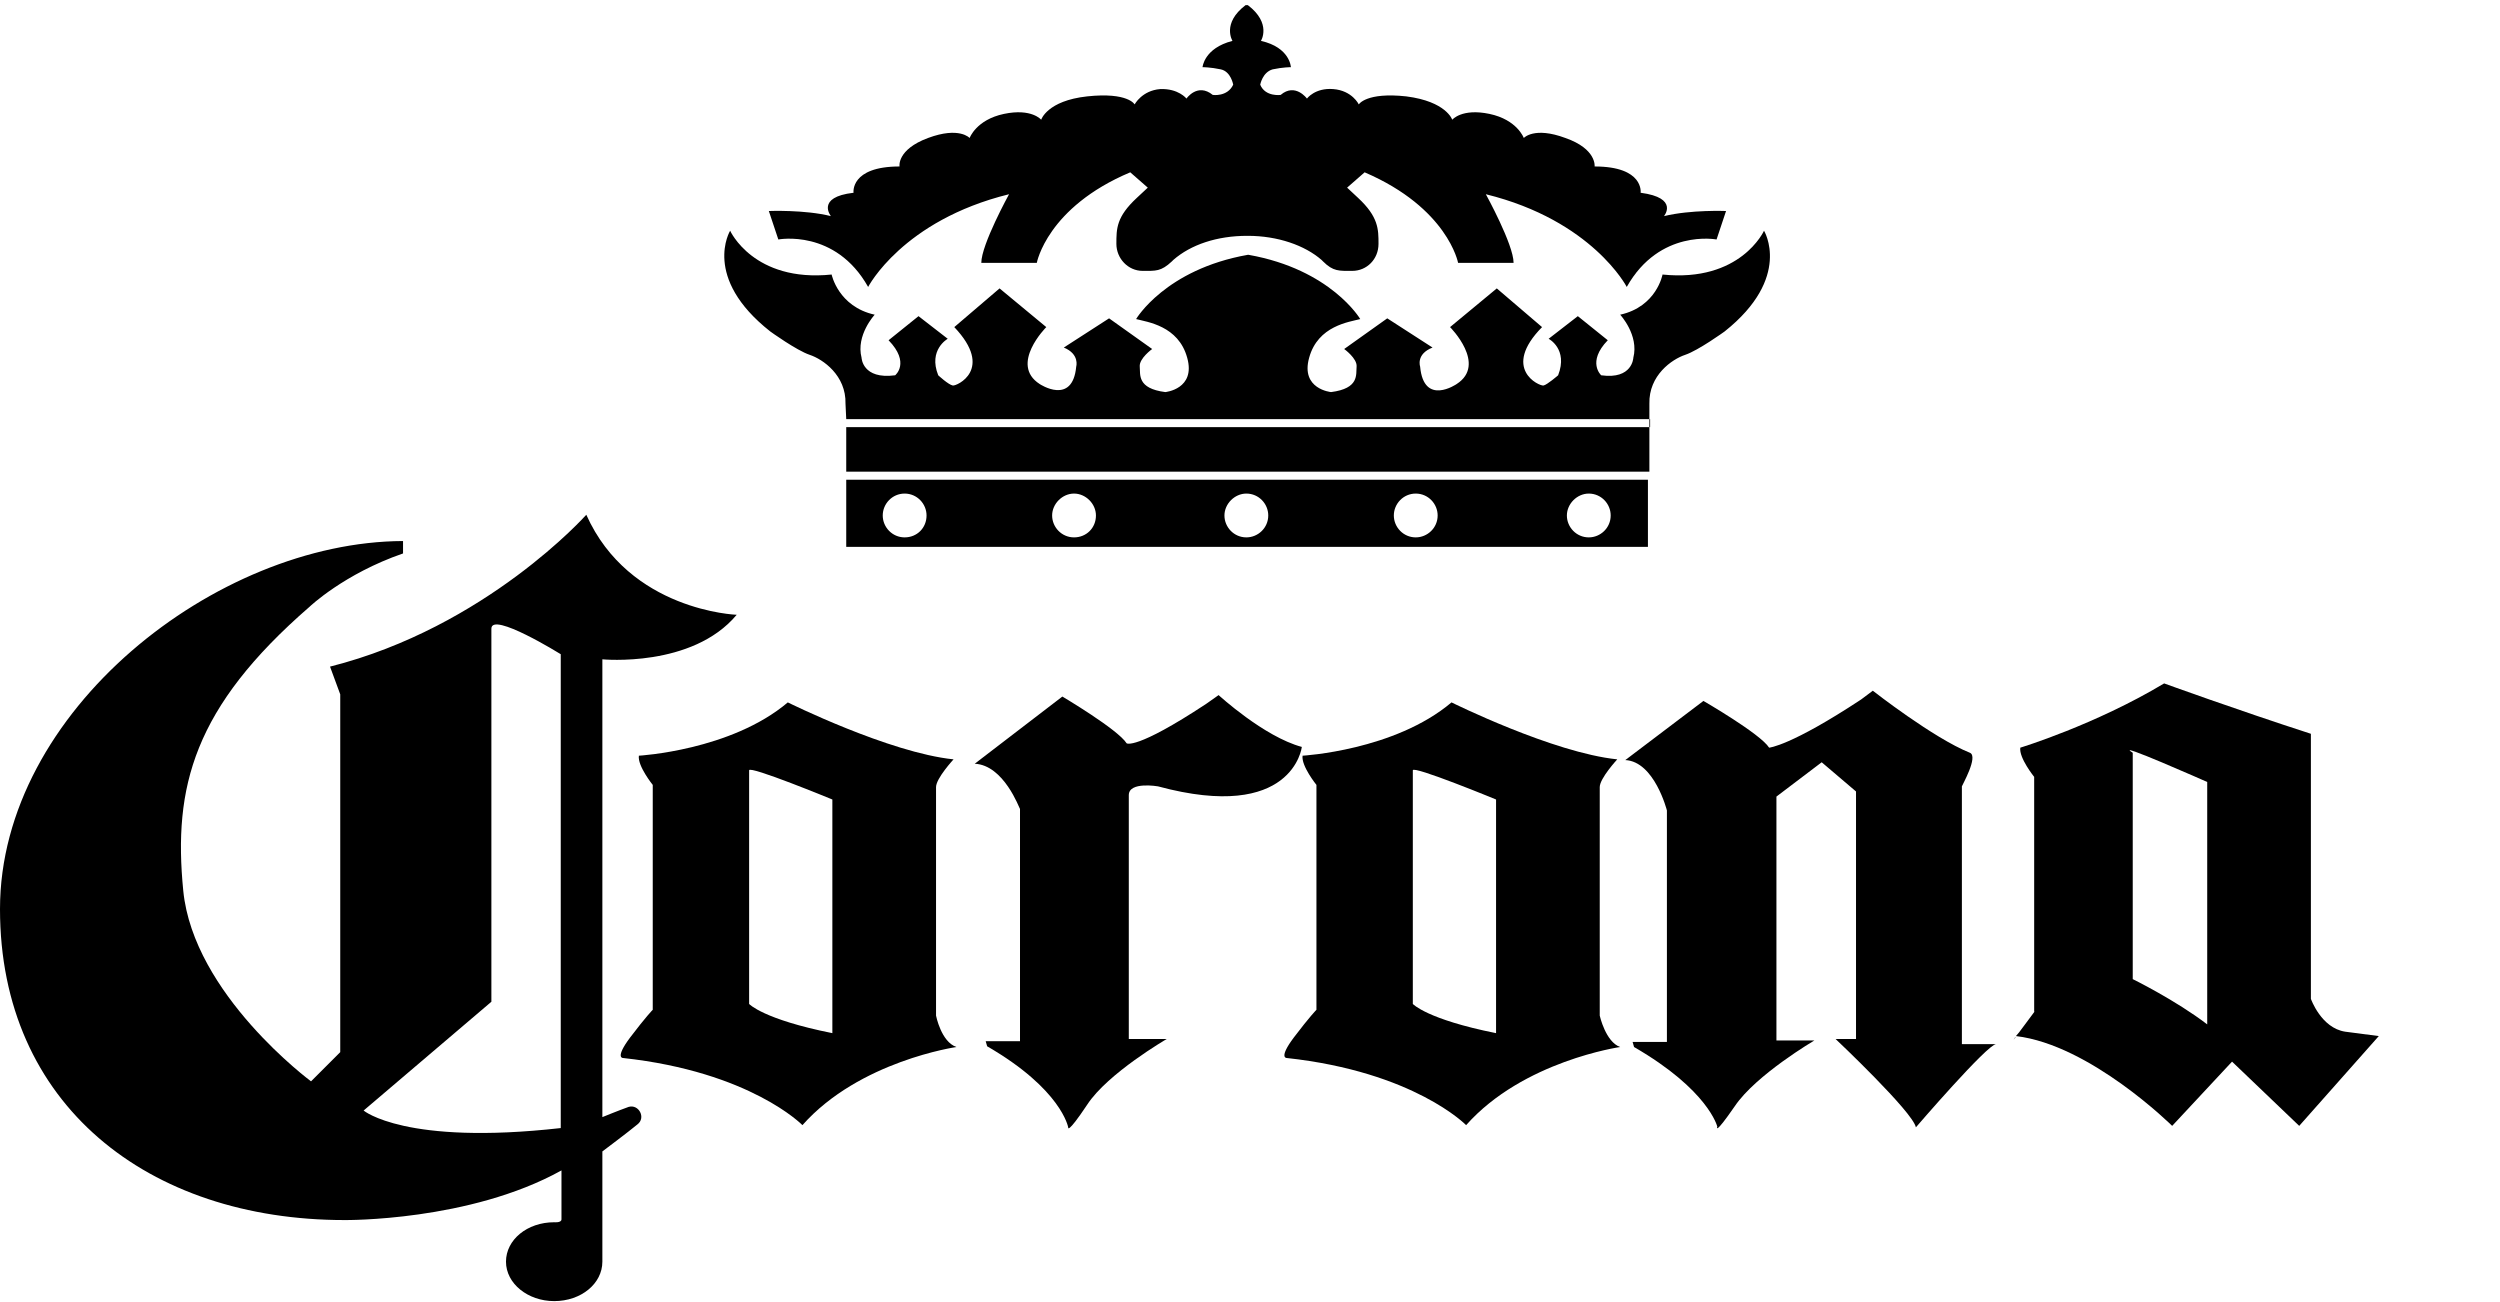
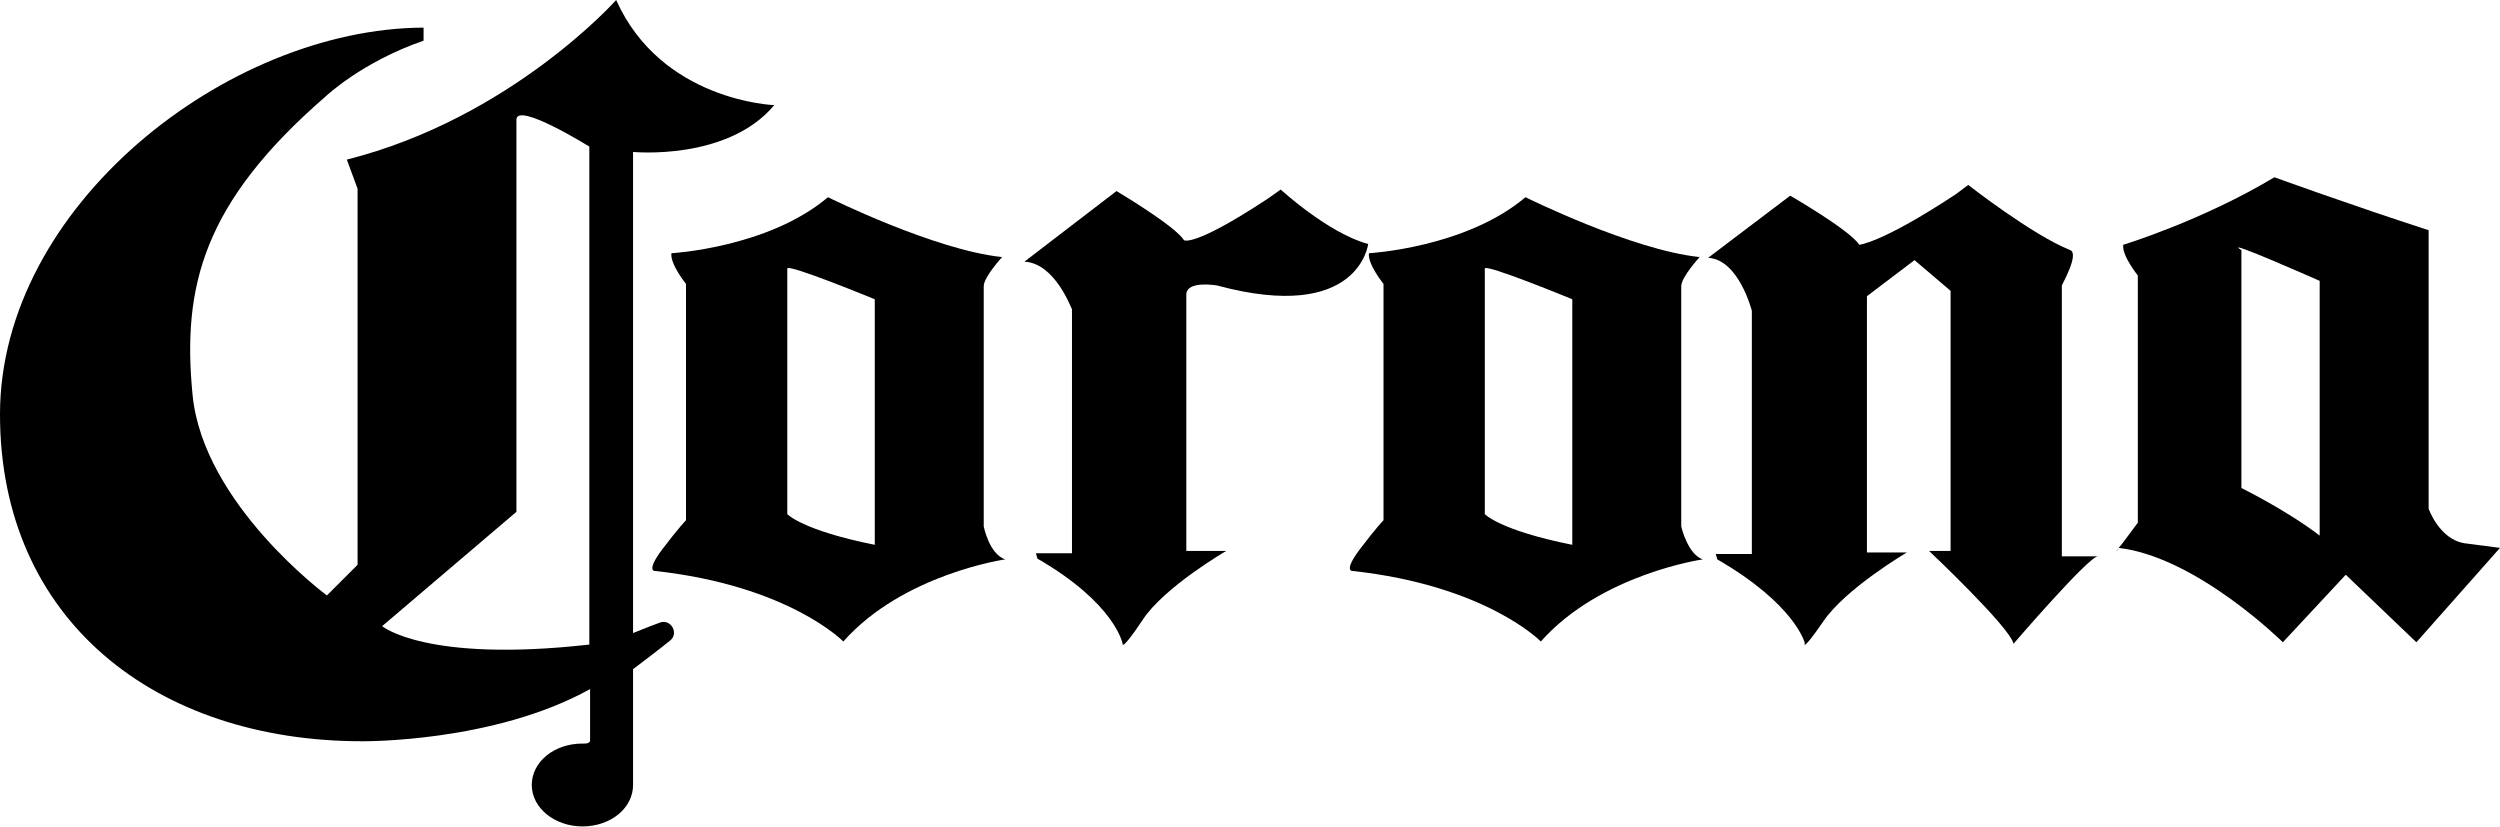
- <svg xmlns="http://www.w3.org/2000/svg" version="1.1" id="Layer_1" x="0px" y="0px" viewBox="0 0 342.4 178.2" style="enable-background:new 0 0 342.4 178.2;" xml:space="preserve">
-   <path d="M100.9,84.2c0,0-14.7-0.5-20.6-13.7c0,0-13.7,15.4-35.1,20.8l1.4,3.8v49l-4,4c0,0-16.1-11.9-17.5-26.1s1.4-25.1,17.3-38.9  c0,0,4.7-4.5,12.8-7.3v-1.7C29.6,74.2,0,97.4,0,124.5c0,26.8,20.3,42.6,47.2,42.6c0,0,17.1,0.2,29.7-6.8v6.7c0,0.5-1,0.4-1,0.4  c-3.7,0-6.6,2.4-6.6,5.4s3,5.4,6.6,5.4c3.7,0,6.6-2.4,6.6-5.4v-15.1c0,0,3.6-2.7,4.8-3.7c1.2-0.9,0.2-2.8-1.2-2.4  c-1.4,0.5-3.6,1.4-3.6,1.4V90.3C82.5,90.3,94.8,91.5,100.9,84.2L100.9,84.2z M76.8,154.5c-21.3,2.4-27-2.4-27-2.4l17.5-14.9V86.1  c0-2.4,9.5,3.5,9.5,3.5V154.5L76.8,154.5z" />
-   <path d="M128.2,139.1c0,0,0-30.1,0-31.3c0-1.2,2.4-3.8,2.4-3.8c-8.8-0.9-22.7-7.8-22.7-7.8c-7.8,6.6-20.4,7.3-20.4,7.3  c-0.2,1.4,1.9,4,1.9,4v30.8c0,0-0.9,0.9-3.1,3.8c-2.1,2.8-1,2.8-1,2.8c17.5,1.9,24.6,9.2,24.6,9.2c7.8-8.8,21.1-10.7,21.1-10.7  C128.9,142.7,128.2,139.1,128.2,139.1L128.2,139.1z M114,141.5c-9.5-1.9-11.4-4-11.4-4v-32c0-0.7,11.4,4,11.4,4V141.5L114,141.5z" />
-   <path d="M219.1,139.1c0,0,0-30.1,0-31.3c0-1.2,2.4-3.8,2.4-3.8c-8.8-0.9-22.7-7.8-22.7-7.8c-7.8,6.6-20.4,7.3-20.4,7.3  c-0.2,1.4,1.9,4,1.9,4v30.8c0,0-0.9,0.9-3.1,3.8c-2.1,2.8-1,2.8-1,2.8c17.5,1.9,24.6,9.2,24.6,9.2c7.8-8.8,21.1-10.7,21.1-10.7  C219.9,142.7,219.1,139.1,219.1,139.1L219.1,139.1z M204.9,141.5c-9.5-1.9-11.4-4-11.4-4v-32c0-0.7,11.4,4,11.4,4V141.5L204.9,141.5  z" />
-   <path d="M276.1,142C276.1,142,276,142,276.1,142C276,142,275.5,142.8,276.1,142L276.1,142z" />
-   <path d="M321.2,141.3c-3.3-0.5-4.7-4.5-4.7-4.5s0-28.9,0-30.1s0-6.2,0-6.2c-10.2-3.3-20.1-6.9-20.1-6.9c-9.5,5.7-19.7,8.8-19.7,8.8  c-0.2,1.4,1.9,4,1.9,4v32.2c0,0,0.7-0.9-1.4,1.9c-0.5,0.7-0.9,1.2-1.1,1.4c10.2,1.2,21.4,12.3,21.4,12.3l8.2-8.8l9.2,8.8l10.9-12.3  L321.2,141.3L321.2,141.3z M302.3,140.3c-4.3-3.3-10.2-6.2-10.2-6.2v-31c-2.9-1.8,10.2,4,10.2,4V140.3L302.3,140.3z" />
-   <path d="M133.5,104.6l12-9.2c0,0,7.6,4.5,8.8,6.4c0,0,1.2,1,10.9-5.4l1.7-1.2c0,0,6.2,5.7,11.4,7.1c0,0-1.2,10.4-19.7,5.4  c0,0-4-0.7-4,1.2c0,1.9,0,33.4,0,33.4h5.2c0,0-8.1,4.7-10.9,9c-2.8,4.2-2.6,3.1-2.6,3.1s-0.9-5.2-11.1-11.1l-0.2-0.7h4.7v-31.8  C139.6,110.7,137.5,104.8,133.5,104.6L133.5,104.6z" />
-   <path d="M269.8,103.1c-5-2-13.3-8.5-13.3-8.5l-1.6,1.2c-9.7,6.4-12.6,6.6-12.6,6.6c-1.2-1.9-9-6.4-9-6.4l-10.7,8.1  c4,0.2,5.7,6.9,5.7,6.9v31.7h-4.7l0.2,0.7c10.2,5.9,11.4,10.9,11.4,10.9s-0.5,1.4,2.4-2.8c2.9-4.3,10.9-9,10.9-9h-5.2  c0,0,0-31.5,0-33.4l6.2-4.7l4.7,4v33.9h-2.8c0,0,10.6,10,11,12.1c0,0,9.8-11.4,11-11.4h-4.7v-35.3  C268.7,107.6,271,103.6,269.8,103.1L269.8,103.1z" />
-   <path d="M115.9,74.9h109.8v-9.2H115.9V74.9L115.9,74.9z M123.9,73.6c-1.7,0-3-1.4-3-3s1.3-3,3-3s3,1.4,3,3  C126.9,72.3,125.6,73.6,123.9,73.6L123.9,73.6z M147.1,73.6c-1.7,0-3-1.4-3-3s1.4-3,3-3s3,1.4,3,3C150.1,72.3,148.8,73.6,147.1,73.6  L147.1,73.6z M170.7,73.6c-1.7,0-3-1.4-3-3s1.4-3,3-3c1.7,0,3,1.4,3,3C173.7,72.3,172.3,73.6,170.7,73.6L170.7,73.6z M193.9,73.6  c-1.7,0-3-1.4-3-3s1.3-3,3-3s3,1.4,3,3C196.9,72.3,195.5,73.6,193.9,73.6L193.9,73.6z M217.6,73.6c-1.7,0-3-1.4-3-3s1.4-3,3-3  c1.7,0,3,1.4,3,3C220.6,72.3,219.2,73.6,217.6,73.6L217.6,73.6z" />
-   <path d="M115.9,64.6h110c0,0,0-3,0-6.1h-110L115.9,64.6L115.9,64.6z" />
-   <path d="M115.9,57.4h110c0-0.7,0-1.4,0-2.1c-0.1-3.9,3.1-6.1,4.9-6.7c1.8-0.6,5.4-3.2,5.4-3.2c9.3-7.4,5.4-13.8,5.4-13.8  s-3.2,7.1-13.9,6c0,0-0.8,4.4-5.8,5.5c0,0,2.6,2.8,1.8,5.9c0,0-0.1,3-4.4,2.4c0,0-2-1.8,0.9-4.8l-4.1-3.3l-4,3.1c0,0,2.7,1.4,1.3,5  c0,0-1.5,1.3-2,1.4c-0.6,0.1-5.8-2.3-0.2-8l-6.2-5.3l-6.4,5.3c0,0,5.1,5.1,0.9,7.8c0,0-4.5,3.1-5-2.4c0,0-0.6-1.7,1.7-2.6l-6.2-4  l-5.9,4.2c0,0,1.8,1.3,1.7,2.4c-0.1,1.1,0.4,3-3.5,3.5c0,0-4.2-0.4-3-4.7c1.2-4.4,5.5-4.9,7-5.3c0,0-4-6.8-15.3-8.8h-0.1  c-11.3,2-15.3,8.8-15.3,8.8c1.5,0.4,5.8,0.9,7,5.3c1.2,4.3-3,4.7-3,4.7c-3.9-0.5-3.4-2.4-3.5-3.5s1.7-2.4,1.7-2.4l-5.9-4.2l-6.2,4  c2.2,0.9,1.7,2.6,1.7,2.6c-0.5,5.4-5,2.4-5,2.4c-4.2-2.7,0.9-7.8,0.9-7.8l-6.4-5.3l-6.2,5.3c5.5,5.8,0.3,8.1-0.2,8  c-0.6-0.1-2-1.4-2-1.4c-1.4-3.5,1.3-5,1.3-5l-4-3.1l-4.1,3.3c3,3.1,0.9,4.8,0.9,4.8C118.1,52,118,49,118,49  c-0.8-3.1,1.8-5.9,1.8-5.9c-5-1.1-5.9-5.5-5.9-5.5c-10.7,1.1-13.9-6-13.9-6s-3.9,6.4,5.5,13.8c0,0,3.6,2.6,5.4,3.2  c1.8,0.6,5,2.8,4.9,6.7L115.9,57.4L115.9,57.4z" />
-   <path d="M226,58.5v-1.1h-0.1c0,0.4,0,0.7,0,1.1H226L226,58.5z" />
-   <path d="M170.9,32.3c4.1,0,7.8,1.3,10.1,3.3l0.2,0.2c1.4,1.4,2.2,1.3,4,1.3c2,0,3.6-1.6,3.6-3.7c0-2,0-3.7-2.8-6.3l-1.5-1.4l2.4-2.1  c11.4,4.9,12.8,12.4,12.8,12.4h7.6c0-2.5-3.8-9.4-3.8-9.4c14.6,3.6,19.3,12.7,19.3,12.7c4.5-8,12.3-6.5,12.3-6.5l1.3-3.9  c0,0-4.8-0.2-8.5,0.7c0,0,2.1-2.5-3.2-3.2c0,0,0.5-3.6-6.3-3.6c0,0,0.3-2.4-4-3.9c-4.3-1.6-5.7,0-5.7,0s-0.9-2.5-4.7-3.3  s-5.1,0.8-5.1,0.8s-0.8-2.5-6.3-3.2c-5.5-0.6-6.5,1.1-6.5,1.1s-0.9-1.9-3.5-2.1c-2.5-0.2-3.6,1.3-3.6,1.3s-1.6-2.2-3.6-0.5  c0,0-2.1,0.3-2.8-1.4c0,0,0.3-1.7,1.7-2.1c1.4-0.3,2.5-0.3,2.5-0.3s-0.1-2.7-4.1-3.6c0,0,1.5-2.4-1.8-4.9h-0.3  c-3.3,2.5-1.8,4.9-1.8,4.9c-3.9,1-4.1,3.6-4.1,3.6s1.1,0,2.5,0.3s1.7,2.1,1.7,2.1c-0.8,1.7-2.8,1.4-2.8,1.4  c-2.1-1.7-3.6,0.5-3.6,0.5s-1.1-1.4-3.6-1.3c-2.5,0.2-3.5,2.1-3.5,2.1s-0.9-1.7-6.5-1.1c-5.5,0.6-6.3,3.2-6.3,3.2s-1.3-1.6-5.1-0.8  s-4.7,3.3-4.7,3.3s-1.4-1.6-5.7,0s-3.9,3.9-3.9,3.9c-6.8,0-6.3,3.6-6.3,3.6c-5.2,0.6-3.1,3.2-3.1,3.2c-3.6-0.9-8.5-0.7-8.5-0.7  l1.3,3.9c0,0,7.8-1.5,12.3,6.5c0,0,4.7-9.1,19.3-12.7c0,0-3.8,6.9-3.8,9.4h7.6c0,0,1.4-7.6,12.8-12.4l2.4,2.1l-1.5,1.4  c-2.8,2.6-2.8,4.2-2.8,6.3c0,2,1.6,3.7,3.6,3.7c1.8,0,2.5,0.1,4-1.3l0.2-0.2c2.4-2.1,6-3.3,10.1-3.3L170.9,32.3L170.9,32.3z" />
+ <svg xmlns="http://www.w3.org/2000/svg" version="1.1" id="Layer_1" x="0px" y="0px" viewBox="0 0 325.8 107.7" style="enable-background:new 0 0 325.8 107.7;" xml:space="preserve">
+   <path d="M100.9,13.7c0,0-14.7-0.5-20.6-13.7c0,0-13.7,15.4-35.1,20.8l1.4,3.8v49l-4,4c0,0-16.1-11.9-17.5-26.1s1.4-25.1,17.3-38.9  c0,0,4.7-4.5,12.8-7.3V3.6C29.6,3.7,0,26.9,0,54c0,26.8,20.3,42.6,47.2,42.6c0,0,17.1,0.2,29.7-6.8v6.7c0,0.5-1,0.4-1,0.4  c-3.7,0-6.6,2.4-6.6,5.4s3,5.4,6.6,5.4c3.7,0,6.6-2.4,6.6-5.4V87.2c0,0,3.6-2.7,4.8-3.7c1.2-0.9,0.2-2.8-1.2-2.4  c-1.4,0.5-3.6,1.4-3.6,1.4V19.8C82.5,19.8,94.8,21,100.9,13.7L100.9,13.7z M76.8,84c-21.3,2.4-27-2.4-27-2.4l17.5-14.9V15.6  c0-2.4,9.5,3.5,9.5,3.5V84L76.8,84z" />
+   <path d="M128.2,68.6c0,0,0-30.1,0-31.3c0-1.2,2.4-3.8,2.4-3.8c-8.8-0.9-22.7-7.8-22.7-7.8c-7.8,6.6-20.4,7.3-20.4,7.3  c-0.2,1.4,1.9,4,1.9,4v30.8c0,0-0.9,0.9-3.1,3.8c-2.1,2.8-1,2.8-1,2.8c17.5,1.9,24.6,9.2,24.6,9.2c7.8-8.8,21.1-10.7,21.1-10.7  C128.9,72.2,128.2,68.6,128.2,68.6L128.2,68.6z M114,71c-9.5-1.9-11.4-4-11.4-4V35c0-0.7,11.4,4,11.4,4V71L114,71z" />
+   <path d="M219.1,68.6c0,0,0-30.1,0-31.3c0-1.2,2.4-3.8,2.4-3.8c-8.8-0.9-22.7-7.8-22.7-7.8c-7.8,6.6-20.4,7.3-20.4,7.3  c-0.2,1.4,1.9,4,1.9,4v30.8c0,0-0.9,0.9-3.1,3.8c-2.1,2.8-1,2.8-1,2.8c17.5,1.9,24.6,9.2,24.6,9.2c7.8-8.8,21.1-10.7,21.1-10.7  C219.9,72.2,219.1,68.6,219.1,68.6L219.1,68.6z M204.9,71c-9.5-1.9-11.4-4-11.4-4V35c0-0.7,11.4,4,11.4,4V71L204.9,71z" />
+   <path d="M276.1,71.5C276.1,71.5,276,71.5,276.1,71.5C276,71.5,275.5,72.3,276.1,71.5L276.1,71.5z" />
+   <path d="M321.2,70.8c-3.3-0.5-4.7-4.5-4.7-4.5s0-28.9,0-30.1s0-6.2,0-6.2c-10.2-3.3-20.1-6.9-20.1-6.9c-9.5,5.7-19.7,8.8-19.7,8.8  c-0.2,1.4,1.9,4,1.9,4v32.2c0,0,0.7-0.9-1.4,1.9c-0.5,0.7-0.9,1.2-1.1,1.4c10.2,1.2,21.4,12.3,21.4,12.3l8.2-8.8l9.2,8.8l10.9-12.3  L321.2,70.8L321.2,70.8z M302.3,69.8c-4.3-3.3-10.2-6.2-10.2-6.2v-31c-2.9-1.8,10.2,4,10.2,4V69.8L302.3,69.8z" />
+   <path d="M133.5,34.1l12-9.2c0,0,7.6,4.5,8.8,6.4c0,0,1.2,1,10.9-5.4l1.7-1.2c0,0,6.2,5.7,11.4,7.1c0,0-1.2,10.4-19.7,5.4  c0,0-4-0.7-4,1.2c0,1.9,0,33.4,0,33.4h5.2c0,0-8.1,4.7-10.9,9c-2.8,4.2-2.6,3.1-2.6,3.1s-0.9-5.2-11.1-11.1l-0.2-0.7h4.7V40.3  C139.6,40.2,137.5,34.3,133.5,34.1L133.5,34.1z" />
+   <path d="M269.8,32.6c-5-2-13.3-8.5-13.3-8.5l-1.6,1.2c-9.7,6.4-12.6,6.6-12.6,6.6c-1.2-1.9-9-6.4-9-6.4l-10.7,8.1  c4,0.2,5.7,6.9,5.7,6.9v31.7h-4.7l0.2,0.7c10.2,5.9,11.4,10.9,11.4,10.9s-0.5,1.4,2.4-2.8c2.9-4.3,10.9-9,10.9-9h-5.2  c0,0,0-31.5,0-33.4l6.2-4.7l4.7,4v33.9h-2.8c0,0,10.6,10,11,12.1c0,0,9.8-11.4,11-11.4h-4.7V37.2C268.7,37.1,271,33.1,269.8,32.6  L269.8,32.6z" />
</svg>
